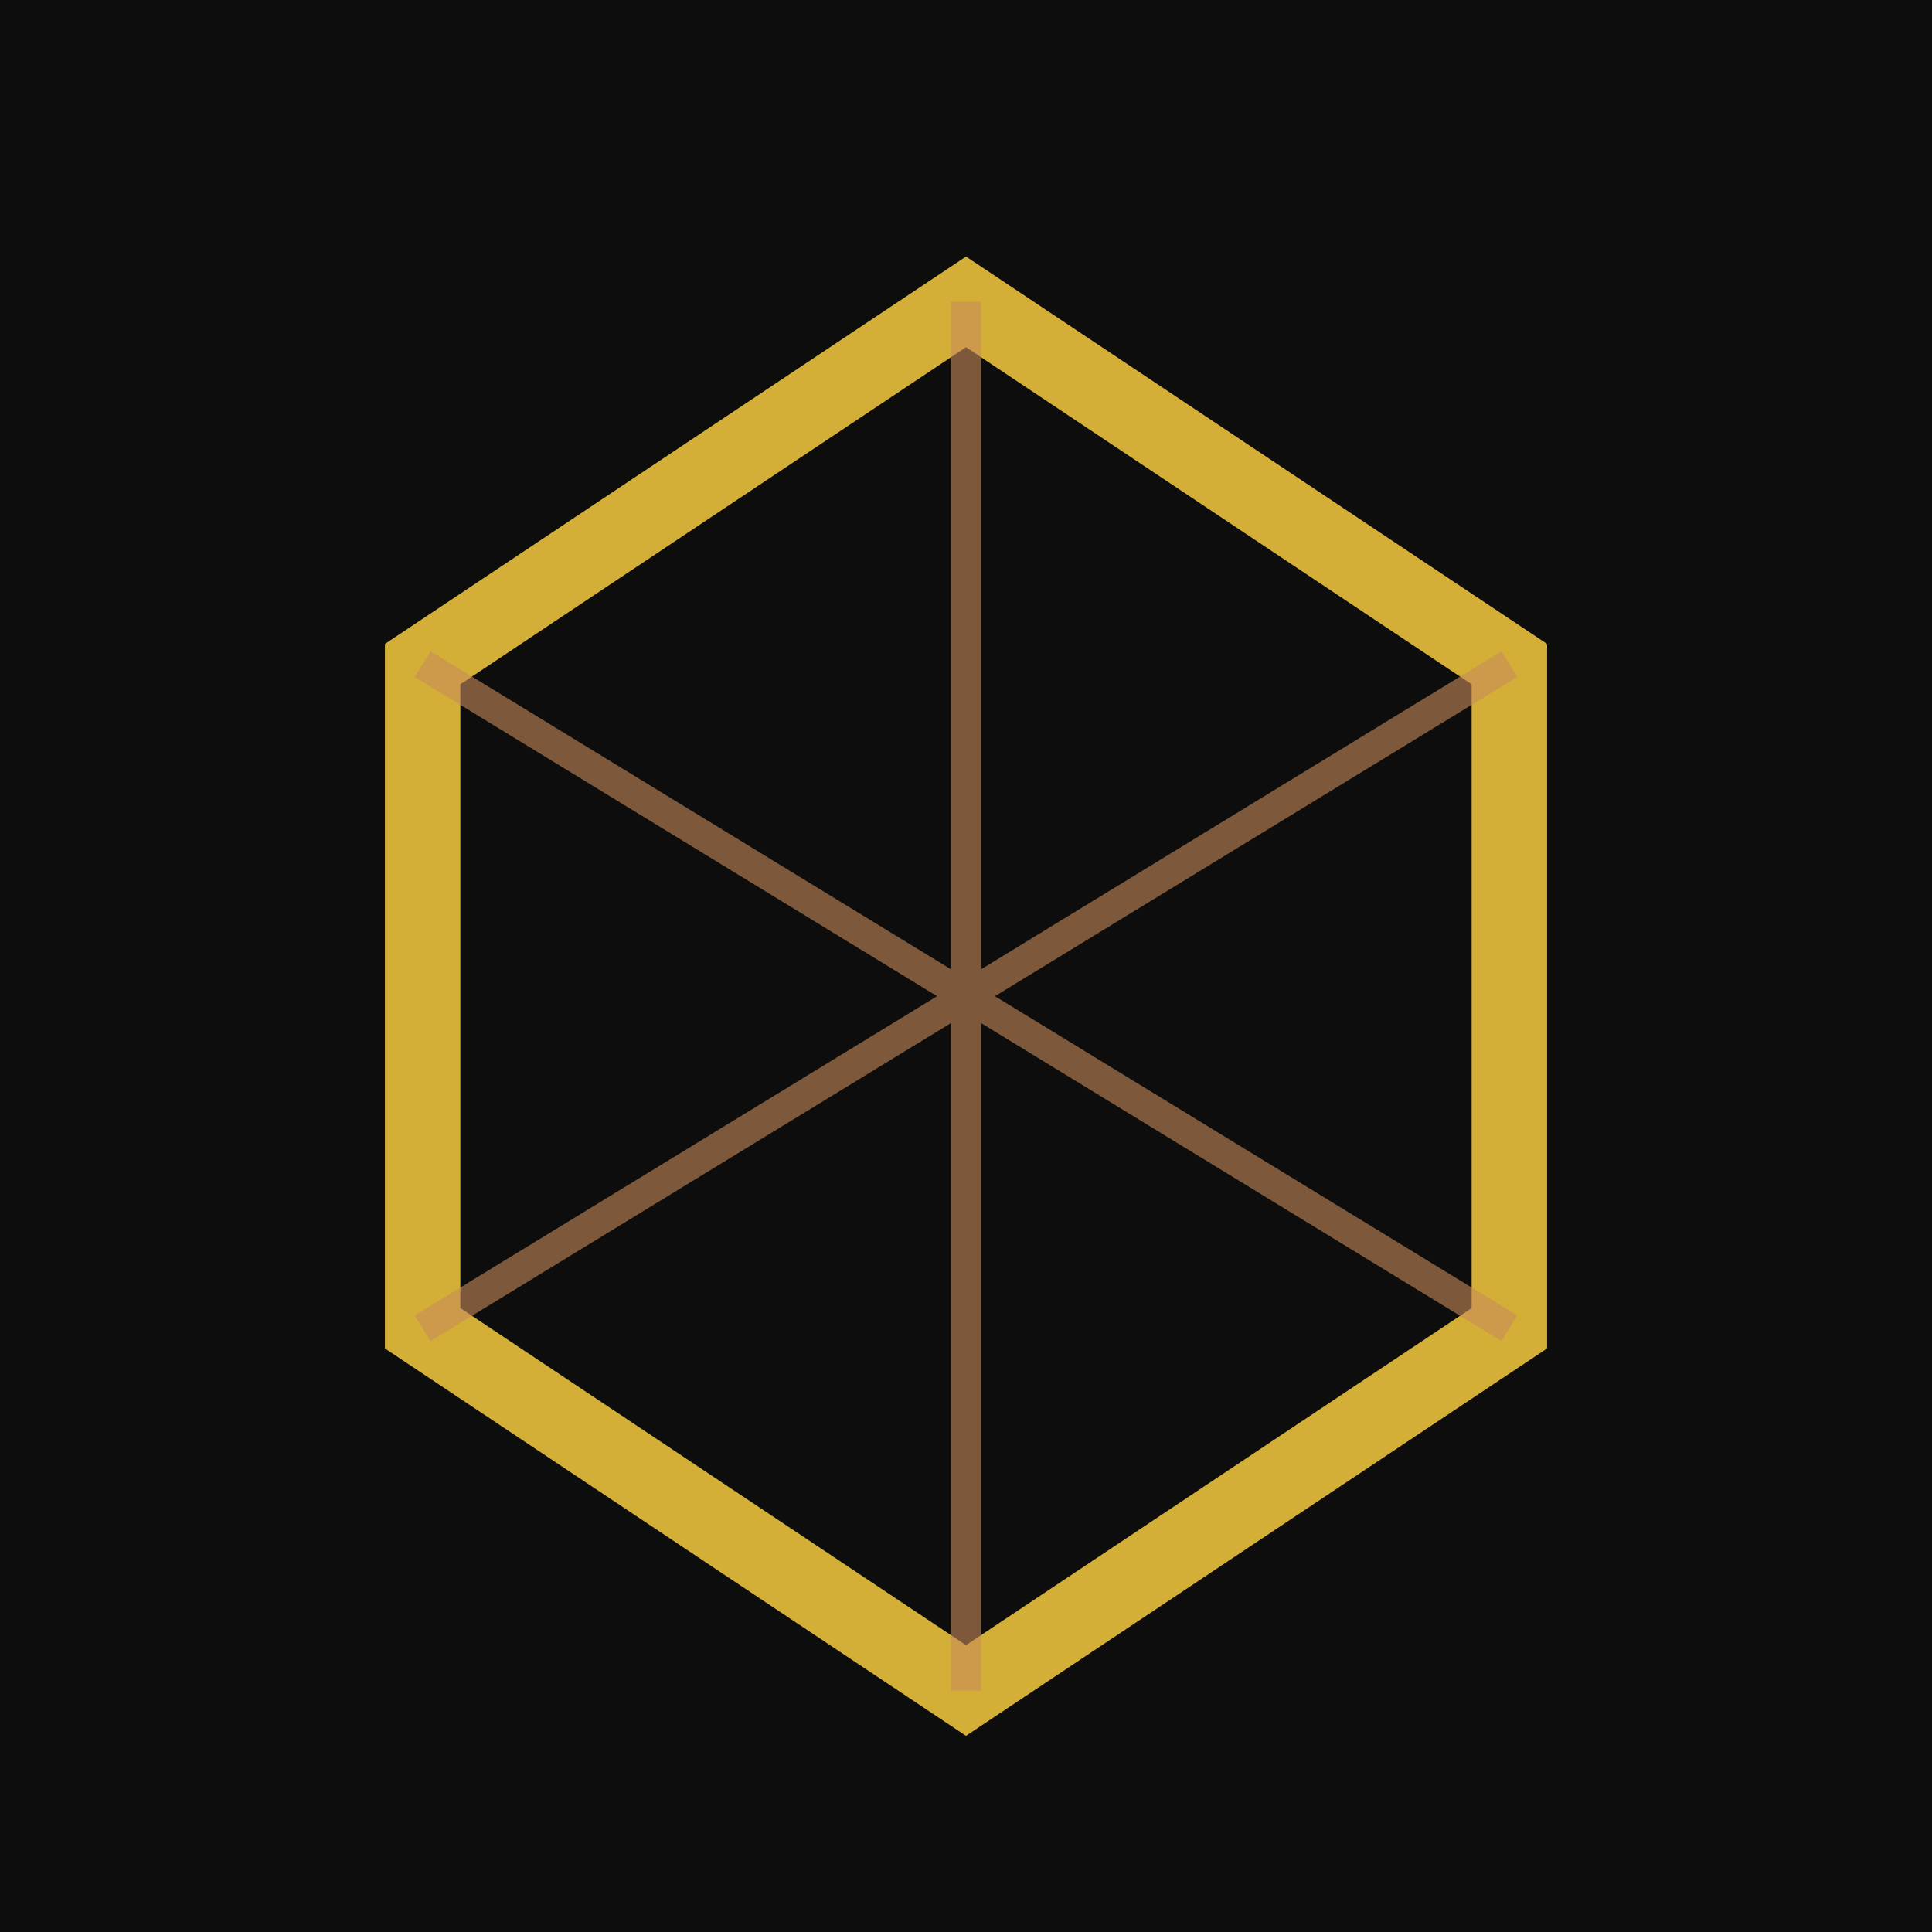
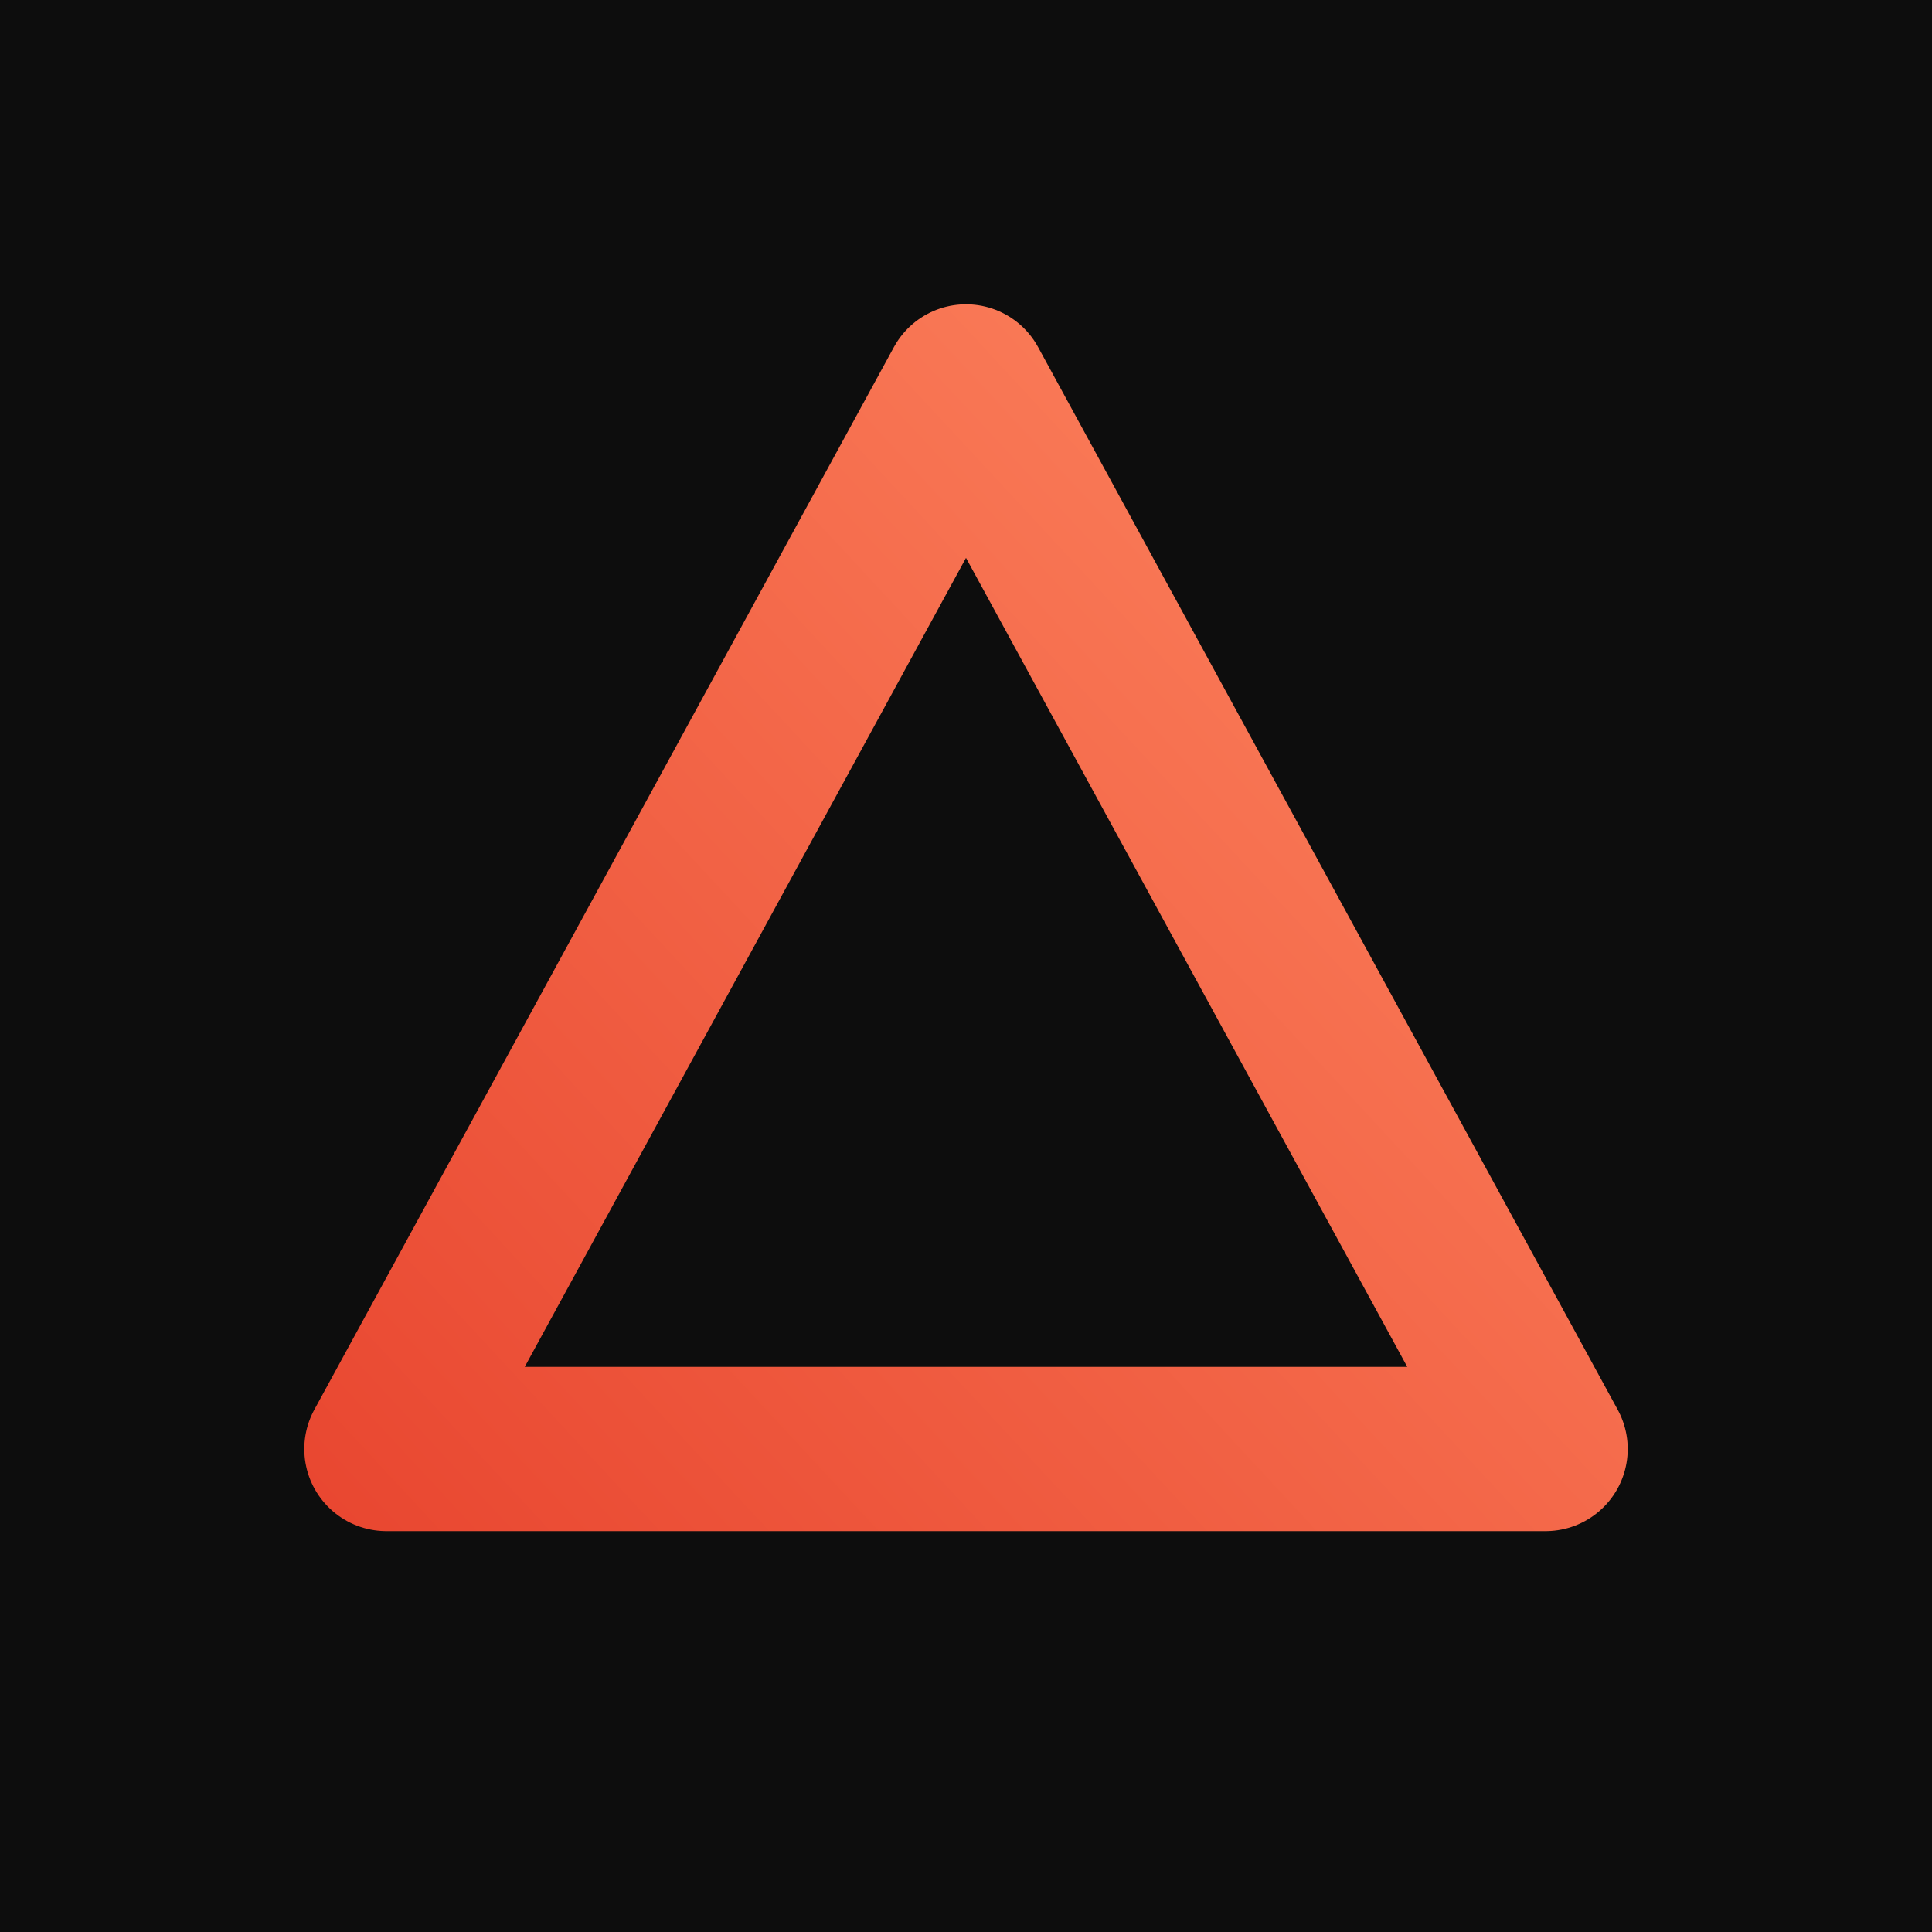
- <svg xmlns="http://www.w3.org/2000/svg" viewBox="0 0 64 64">
-   <rect width="64" height="64" fill="#0D0D0D" />
-   <path d="M32 10 L50 22 V44 L32 56 L14 44 V22 Z" fill="none" stroke="#D4AF37" stroke-width="2.5" />
-   <path d="M32 10 V56 M14 22 L50 44 M50 22 L14 44" stroke="#C88A58" stroke-width="1" opacity="0.6" />
+ <svg xmlns="http://www.w3.org/2000/svg" viewBox="0 0 40 40">
+   <rect width="40" height="40" fill="#0D0D0D" />
+   <defs>
+     <linearGradient id="roof" x1="6" y1="32" x2="34" y2="6" gradientUnits="userSpaceOnUse">
+       <stop offset="0%" stop-color="#E8452F" />
+       <stop offset="100%" stop-color="#FF8A63" />
+     </linearGradient>
+   </defs>
+   <path d="M20 8 L32 30 L8 30 Z" fill="none" stroke="url(#roof)" stroke-width="3.4" stroke-linejoin="round" stroke-linecap="round" />
</svg>
